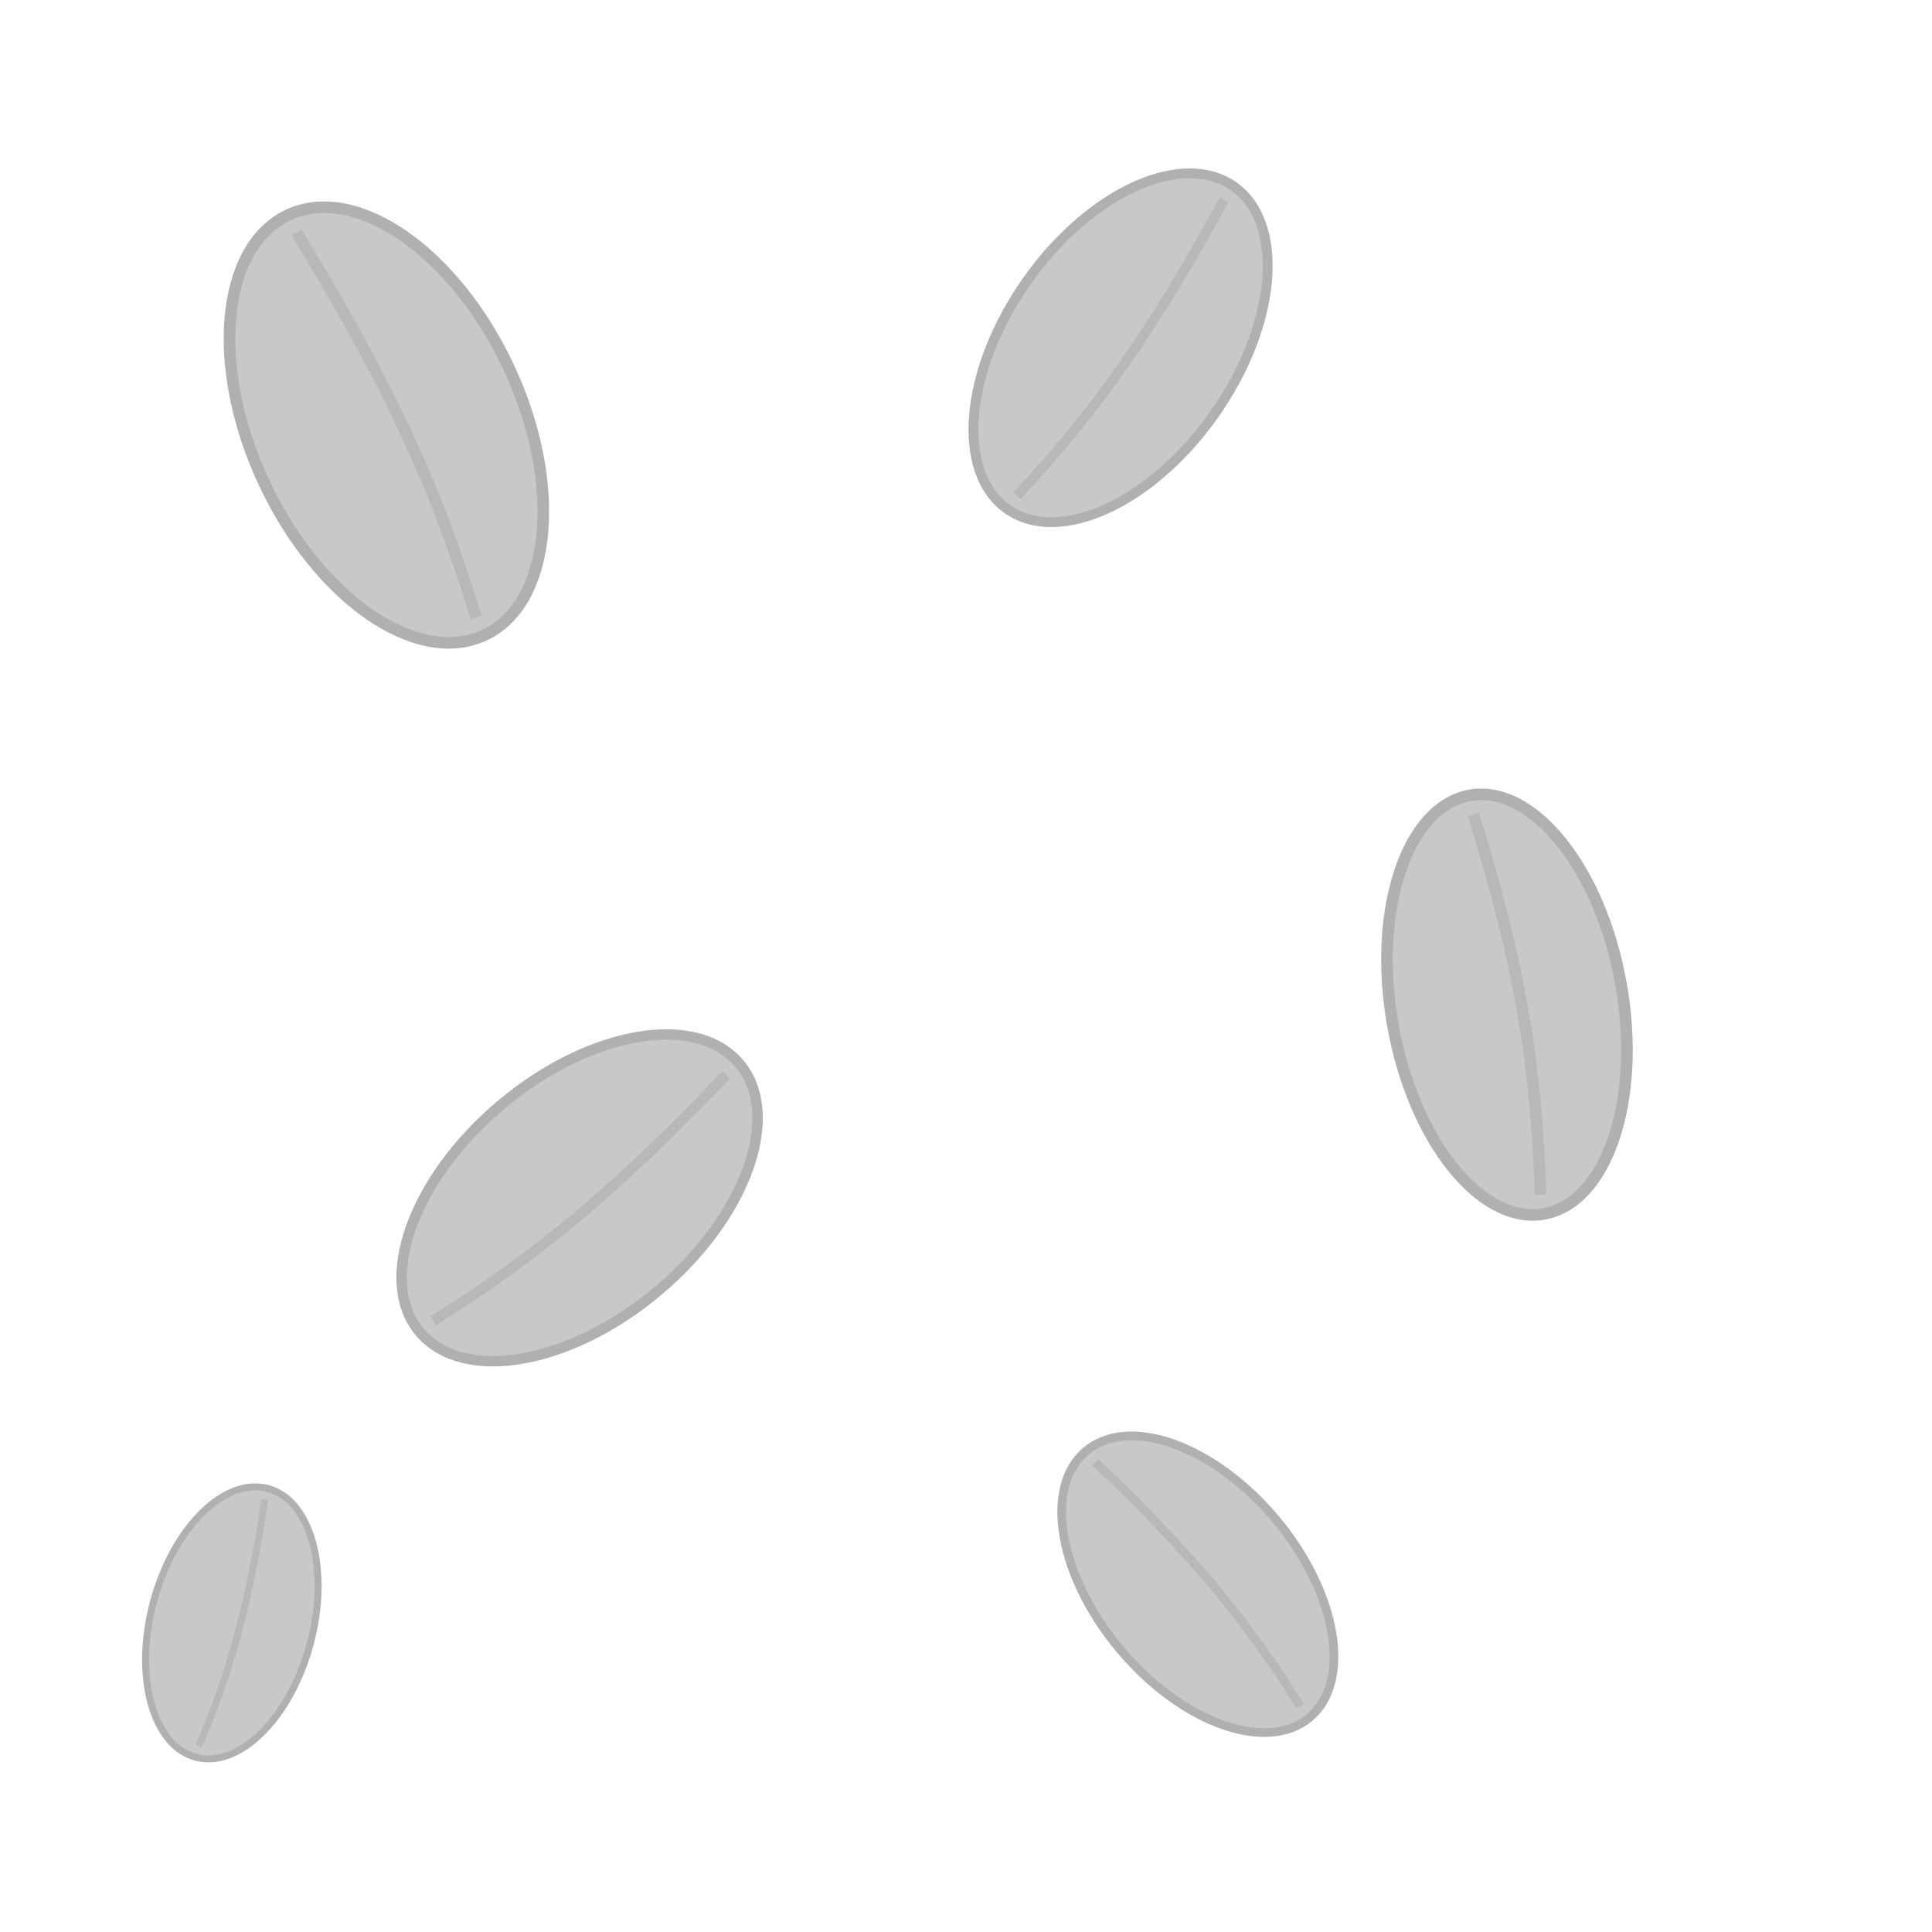
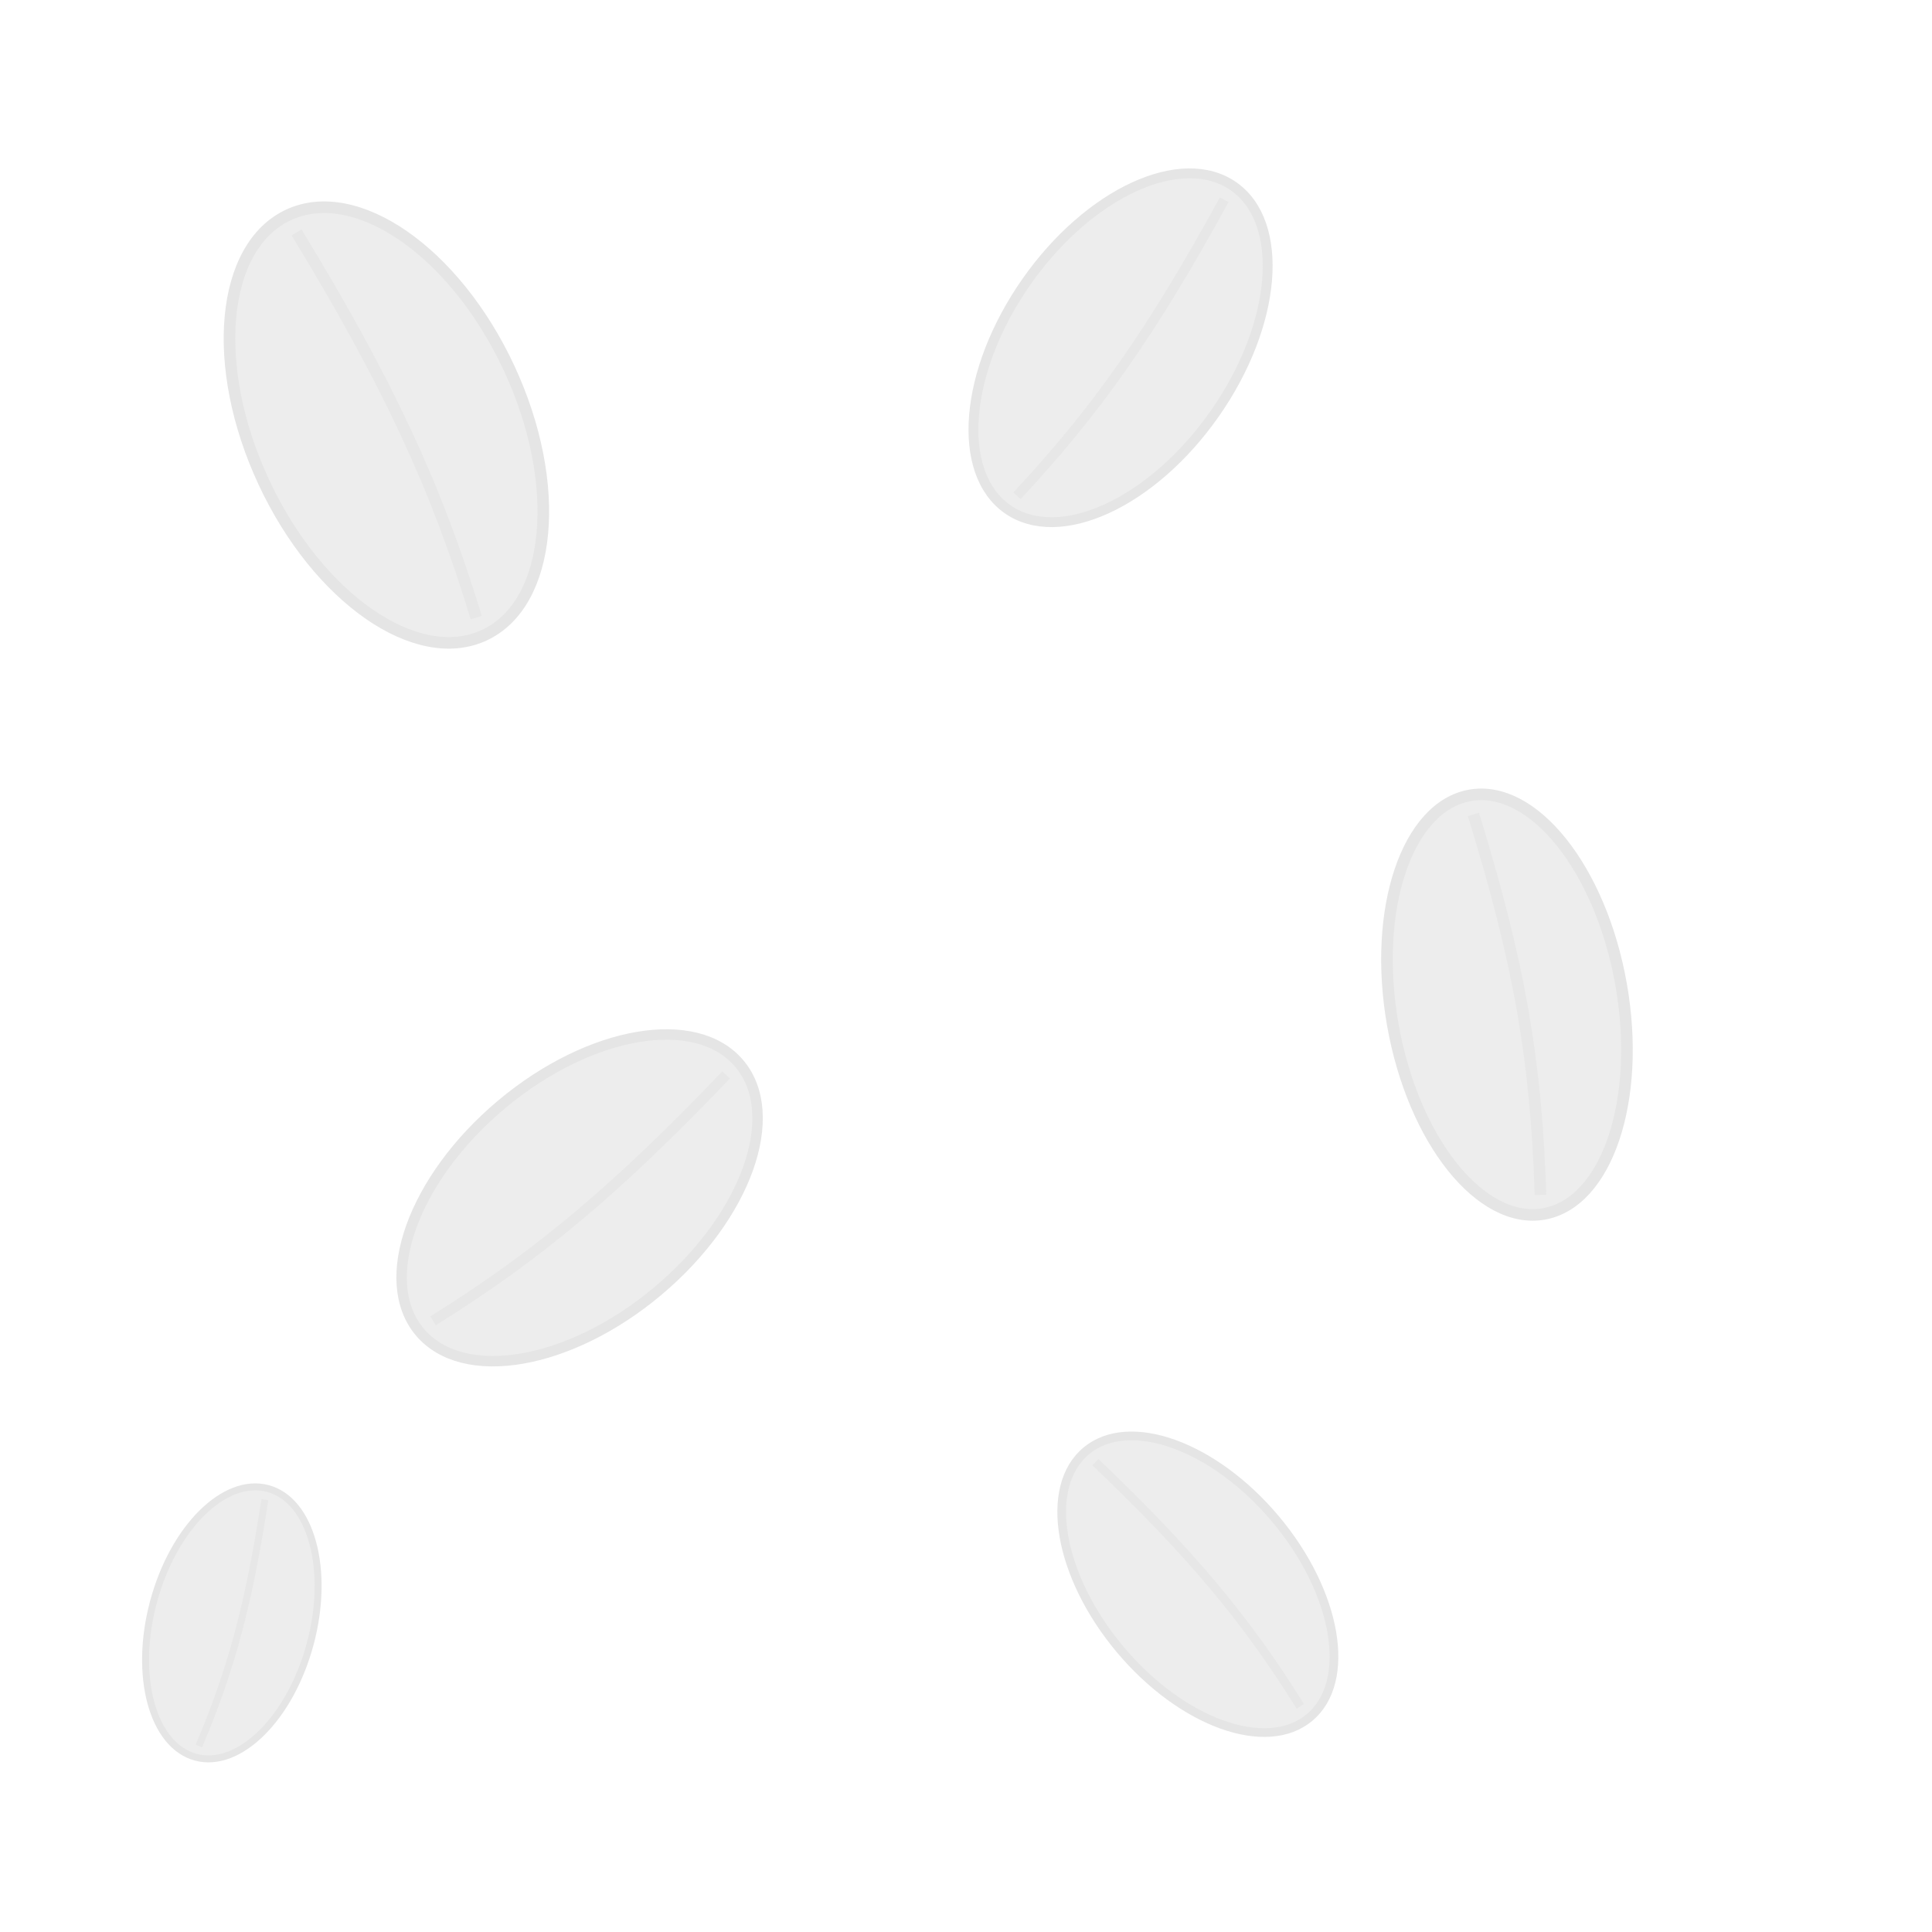
<svg xmlns="http://www.w3.org/2000/svg" width="100" height="100" viewBox="0 0 100 100">
-   <g fill="#c8c8c8" stroke="#b0b0b0" stroke-width="0.6">
+   <g fill="#ededed" stroke="#e5e5e5" stroke-width="0.6">
    <g transform="translate(20 22) rotate(-25)">
      <ellipse cx="0" cy="0" rx="7" ry="12" />
-       <path d="M0 -11 C1 -2 1 4 0 11" fill="none" stroke="#b8b8b8" />
+       <path d="M0 -11 C1 -2 1 4 0 11" fill="none" stroke="#e7e7e7" />
    </g>
    <g transform="translate(58 18) rotate(35) scale(0.85)">
      <ellipse cx="0" cy="0" rx="7" ry="12" />
-       <path d="M0 -11 C1 -2 1 4 0 11" fill="none" stroke="#b8b8b8" />
+       <path d="M0 -11 C1 -2 1 4 0 11" fill="none" stroke="#e7e7e7" />
    </g>
    <g transform="translate(78 52) rotate(-10)">
      <ellipse cx="0" cy="0" rx="6" ry="11" />
-       <path d="M0 -10 C1 -2 1 3 0 10" fill="none" stroke="#b8b8b8" />
+       <path d="M0 -10 C1 -2 1 3 0 10" fill="none" stroke="#e7e7e7" />
    </g>
    <g transform="translate(30 62) rotate(50) scale(0.9)">
      <ellipse cx="0" cy="0" rx="7" ry="12" />
-       <path d="M0 -11 C1 -2 1 4 0 11" fill="none" stroke="#b8b8b8" />
+       <path d="M0 -11 C1 -2 1 4 0 11" fill="none" stroke="#e7e7e7" />
    </g>
    <g transform="translate(62 82) rotate(-40) scale(0.75)">
      <ellipse cx="0" cy="0" rx="7" ry="12" />
-       <path d="M0 -11 C1 -2 1 4 0 11" fill="none" stroke="#b8b8b8" />
+       <path d="M0 -11 C1 -2 1 4 0 11" fill="none" stroke="#e7e7e7" />
    </g>
    <g transform="translate(12 84) rotate(15) scale(0.6)">
      <ellipse cx="0" cy="0" rx="7" ry="12" />
-       <path d="M0 -11 C1 -2 1 4 0 11" fill="none" stroke="#b8b8b8" />
+       <path d="M0 -11 C1 -2 1 4 0 11" fill="none" stroke="#e7e7e7" />
    </g>
    <g transform="translate(120 22) rotate(-25)">
      <ellipse cx="0" cy="0" rx="7" ry="12" />
-       <path d="M0 -11 C1 -2 1 4 0 11" fill="none" stroke="#b8b8b8" />
+       <path d="M0 -11 C1 -2 1 4 0 11" fill="none" stroke="#e7e7e7" />
    </g>
    <g transform="translate(30 162) rotate(50) scale(0.9)">
      <ellipse cx="0" cy="0" rx="7" ry="12" />
-       <path d="M0 -11 C1 -2 1 4 0 11" fill="none" stroke="#b8b8b8" />
+       <path d="M0 -11 C1 -2 1 4 0 11" fill="none" stroke="#e7e7e7" />
    </g>
  </g>
</svg>
